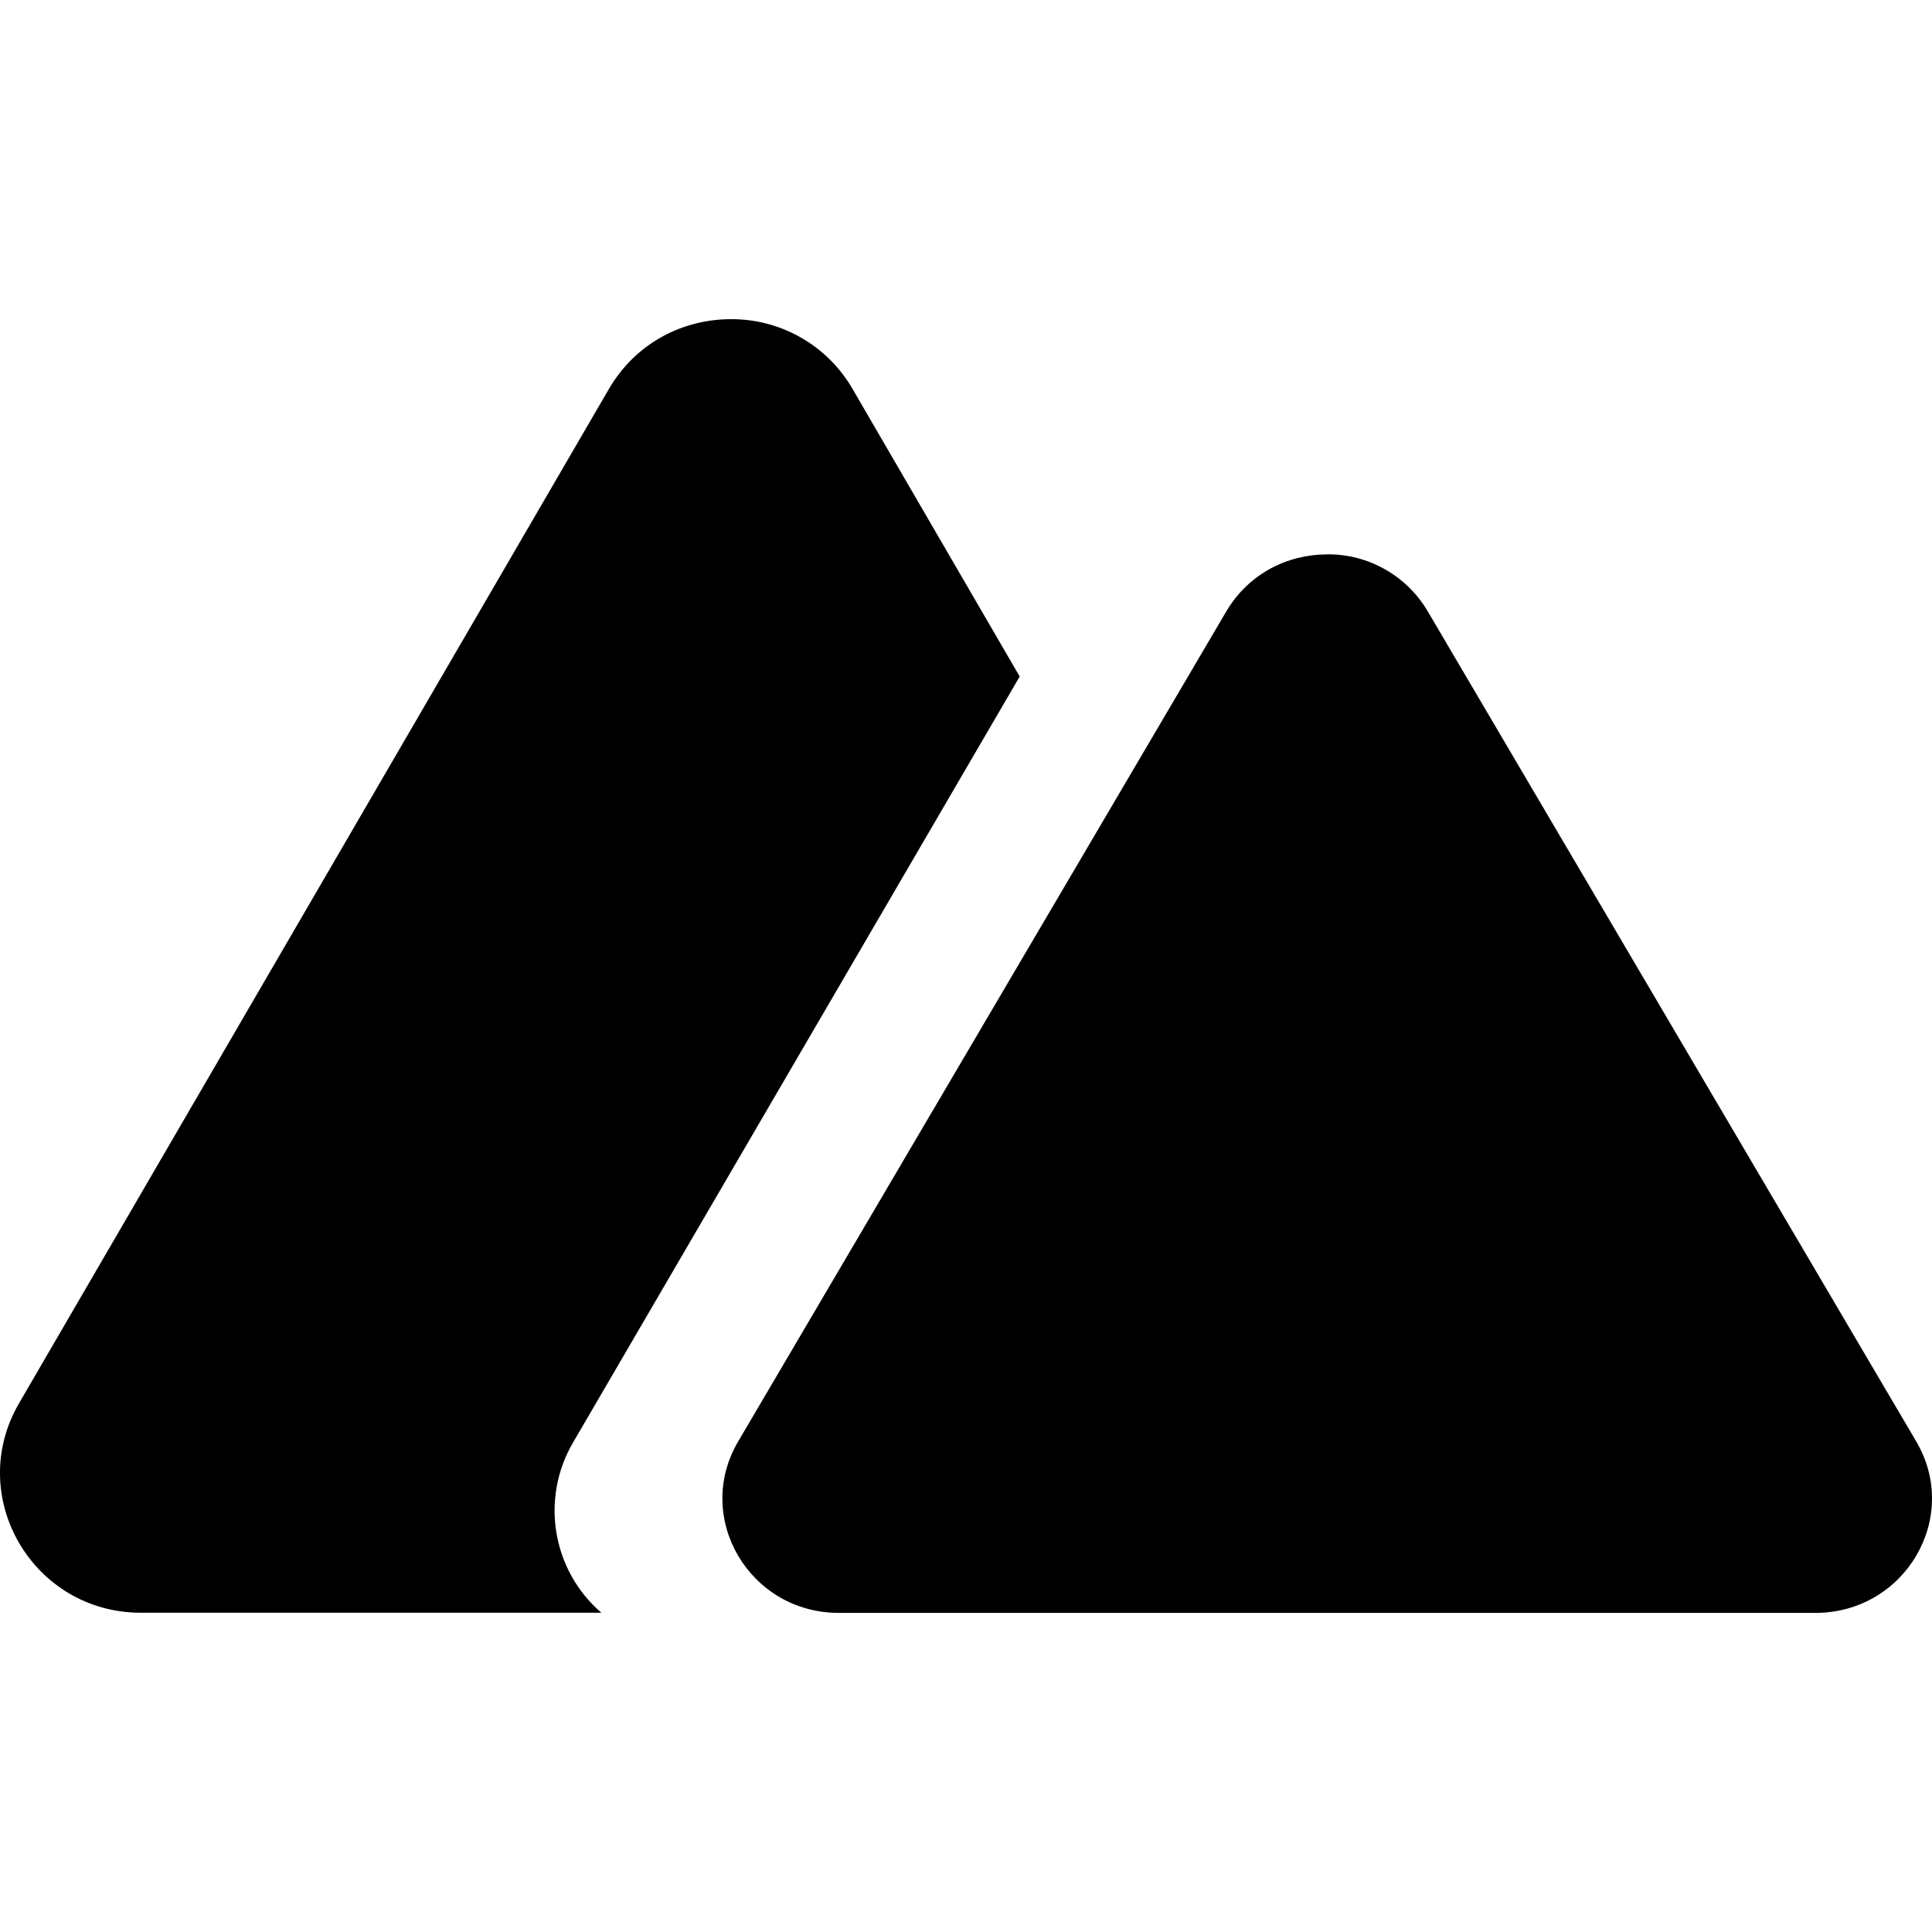
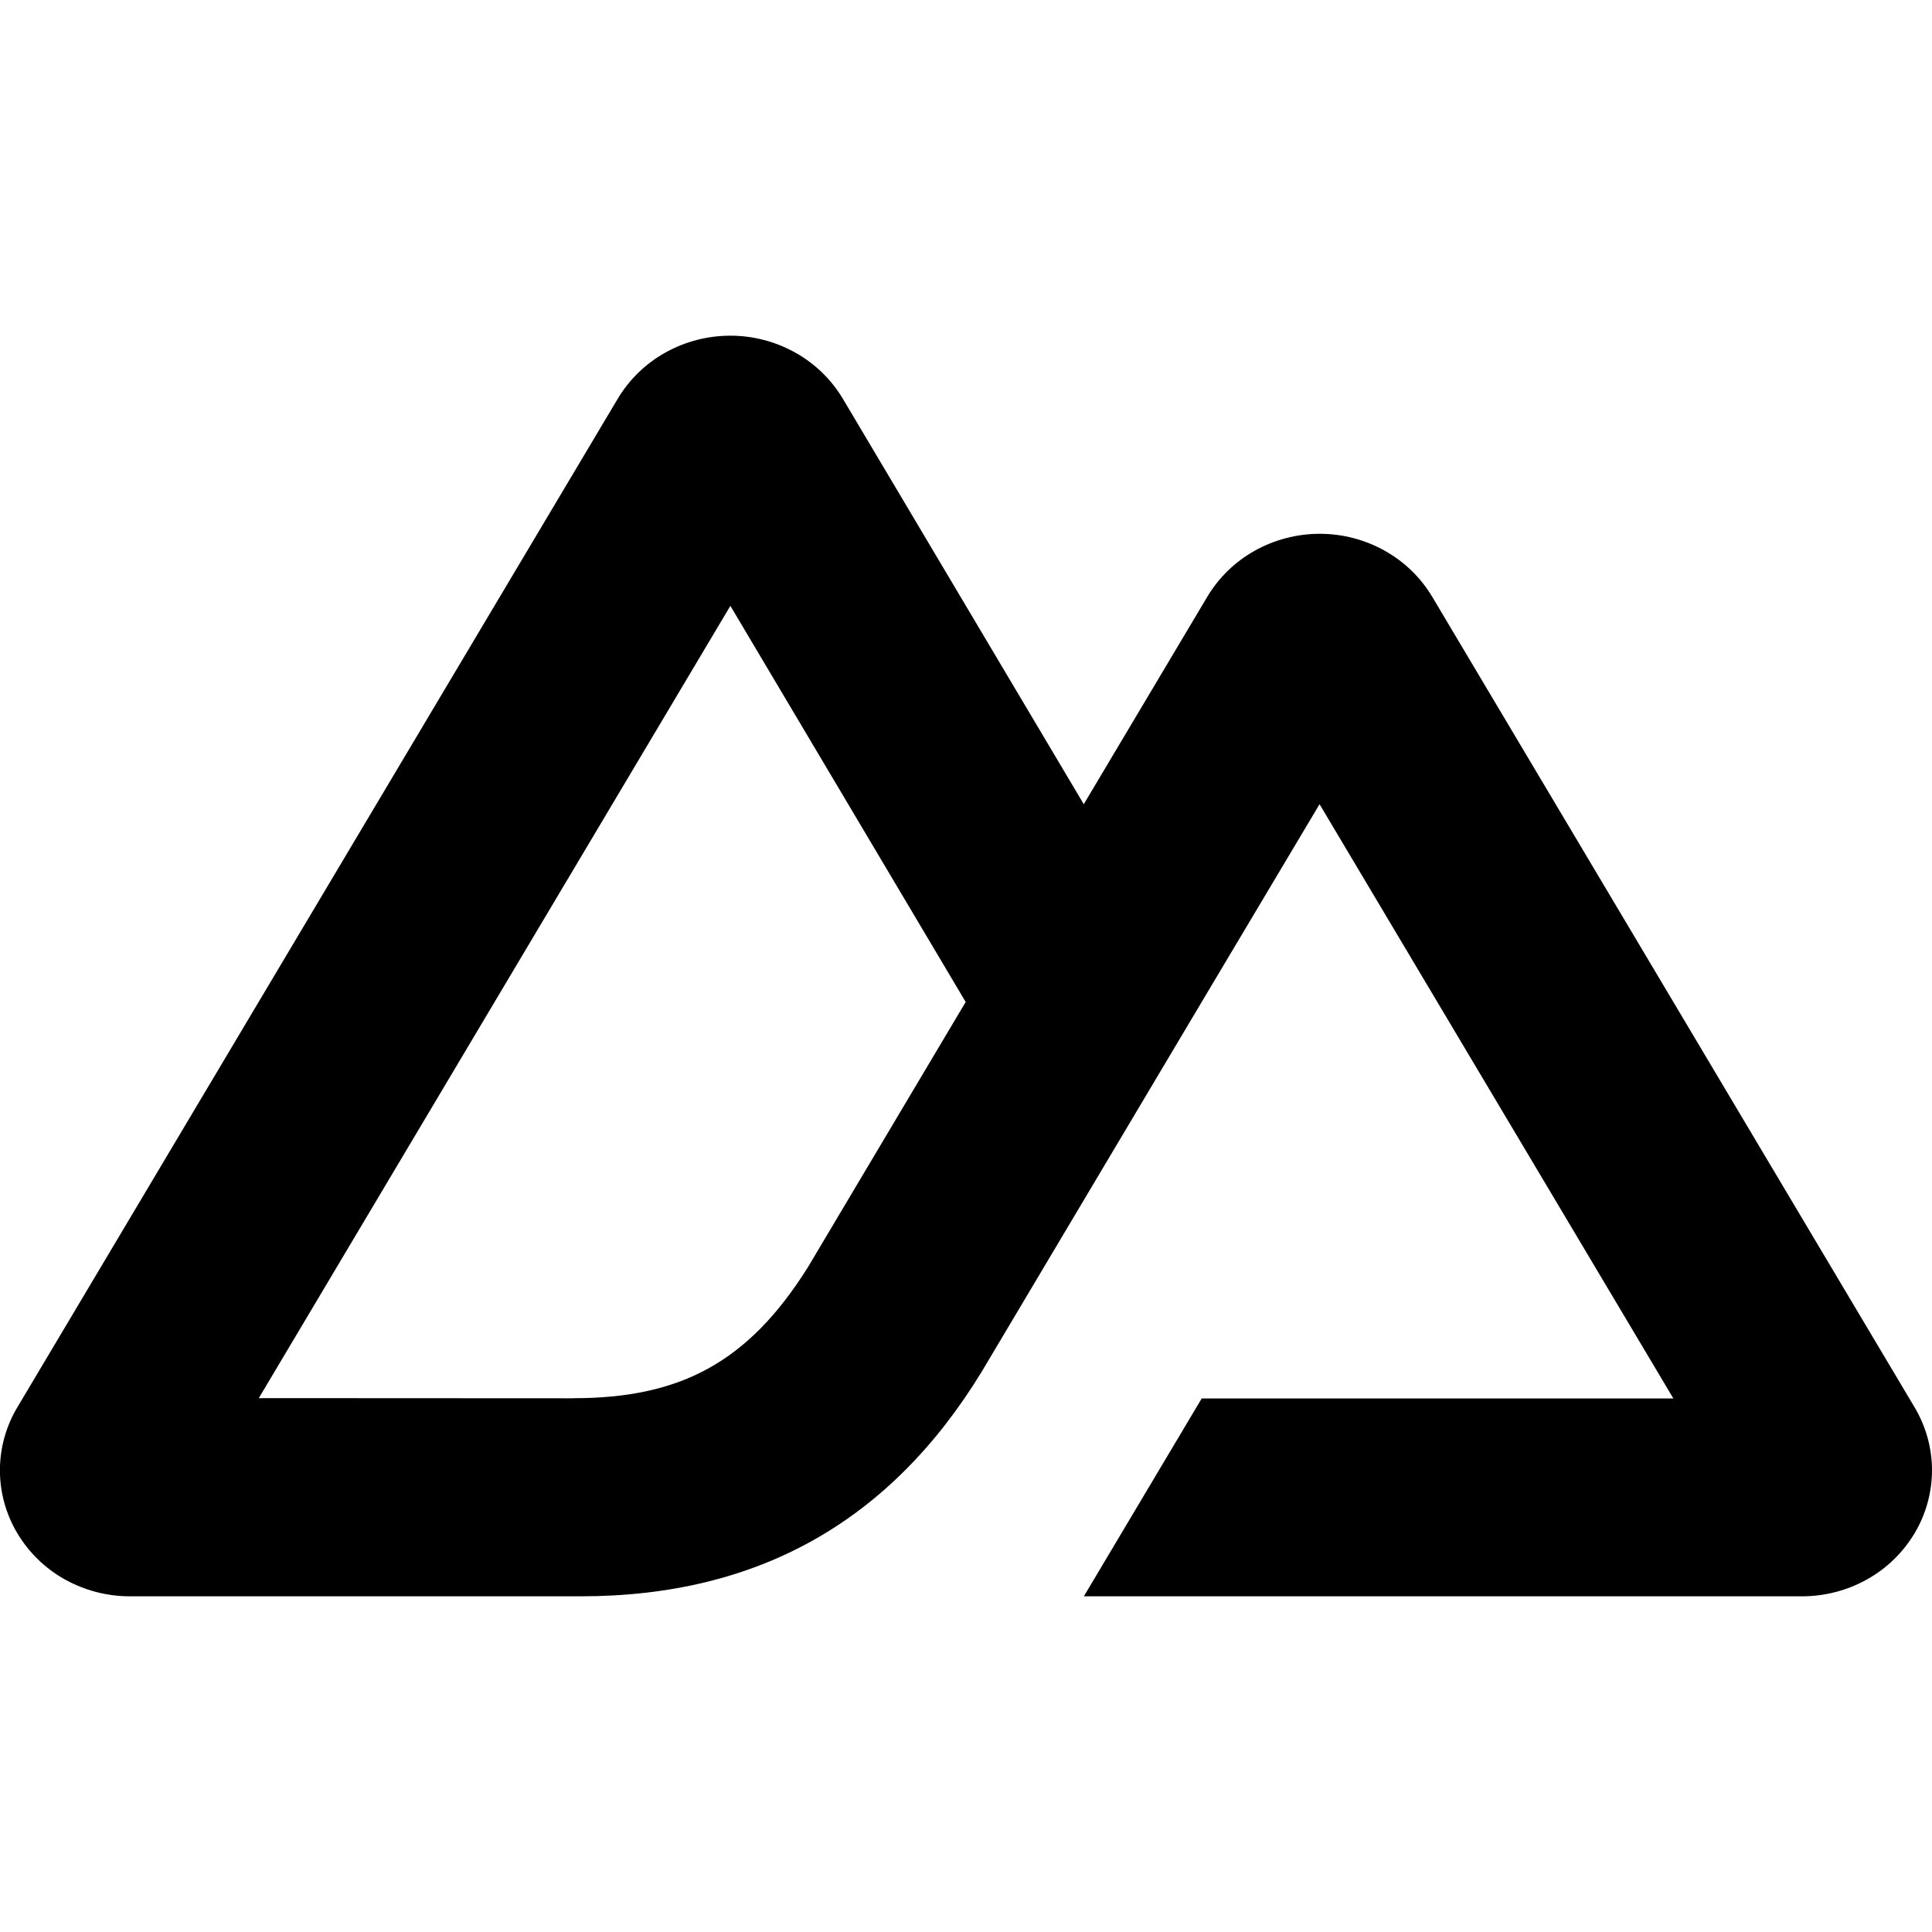
<svg xmlns="http://www.w3.org/2000/svg" viewBox="0 0 24 24">
-   <path d="M9.078 3.965c-.588 0-1.177.289-1.514.867L.236 17.433c-.672 1.156.17 2.601 1.514 2.601h5.72a1.676 1.676 0 0 1-.35-2.117l5.547-9.513-2.076-3.572a1.734 1.734 0 0 0-1.513-.867zm7.407 2.922c-.487 0-.973.236-1.252.709L9.17 17.906c-.557.945.138 2.13 1.251 2.13h12.13c1.114 0 1.81-1.185 1.253-2.13l-6.067-10.31a1.437 1.437 0 0 0-1.252-.71z" />
+   <path d="M13.464 19.83h8.922c.283 0 .562-.073.807-.21a1.59 1.59 0 0 0 .591-.574 1.53 1.53 0 0 0 .216-.783 1.529 1.529 0 0 0-.217-.782L17.792 7.414a1.59 1.59 0 0 0-.591-.573 1.652 1.652 0 0 0-.807-.21c-.283 0-.562.073-.807.21a1.59 1.59 0 0 0-.59.573L13.463 9.99 10.47 4.953a1.591 1.591 0 0 0-.591-.573 1.653 1.653 0 0 0-.807-.21c-.284 0-.562.073-.807.21a1.591 1.591 0 0 0-.591.573L.216 17.481a1.53 1.53 0 0 0-.217.782c0 .275.074.545.216.783a1.59 1.59 0 0 0 .59.574c.246.137.525.21.808.21h5.6c2.22 0 3.856-.946 4.982-2.79l2.733-4.593 1.464-2.457 4.395 7.382h-5.859Zm-6.341-2.46-3.908-.002 5.858-9.842 2.923 4.921-1.957 3.29c-.748 1.196-1.597 1.632-2.916 1.632z" />
</svg>
